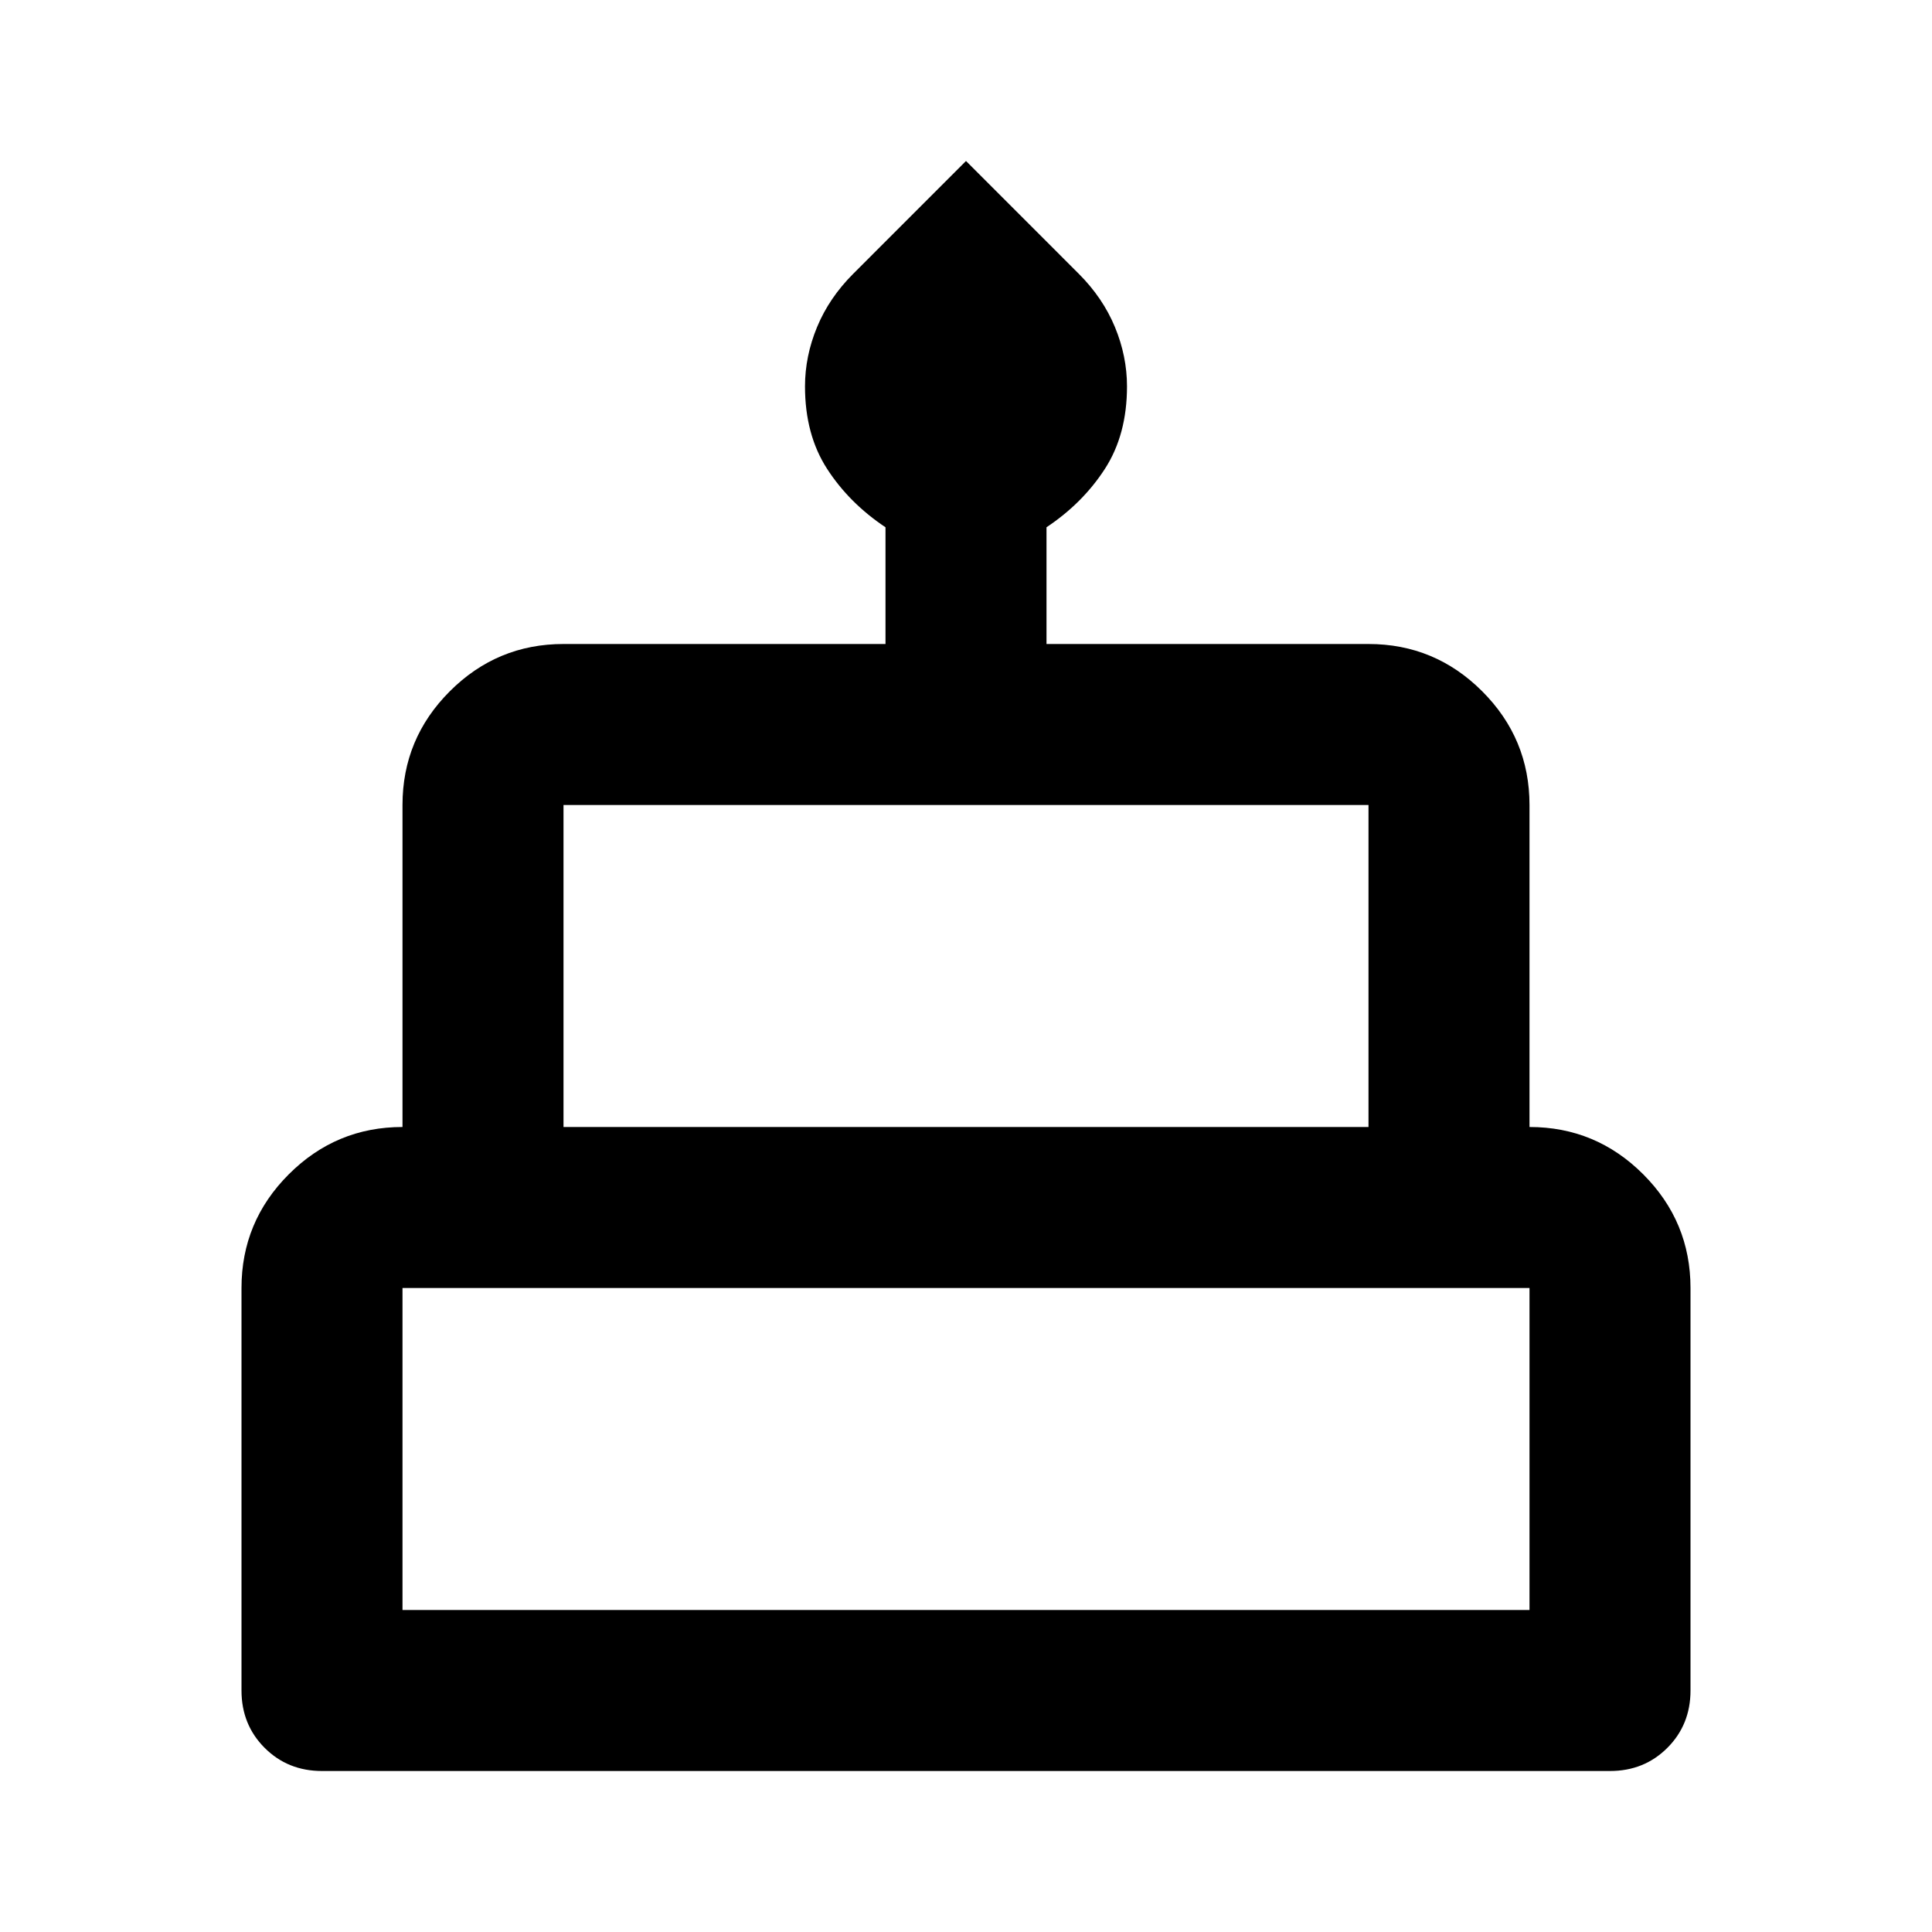
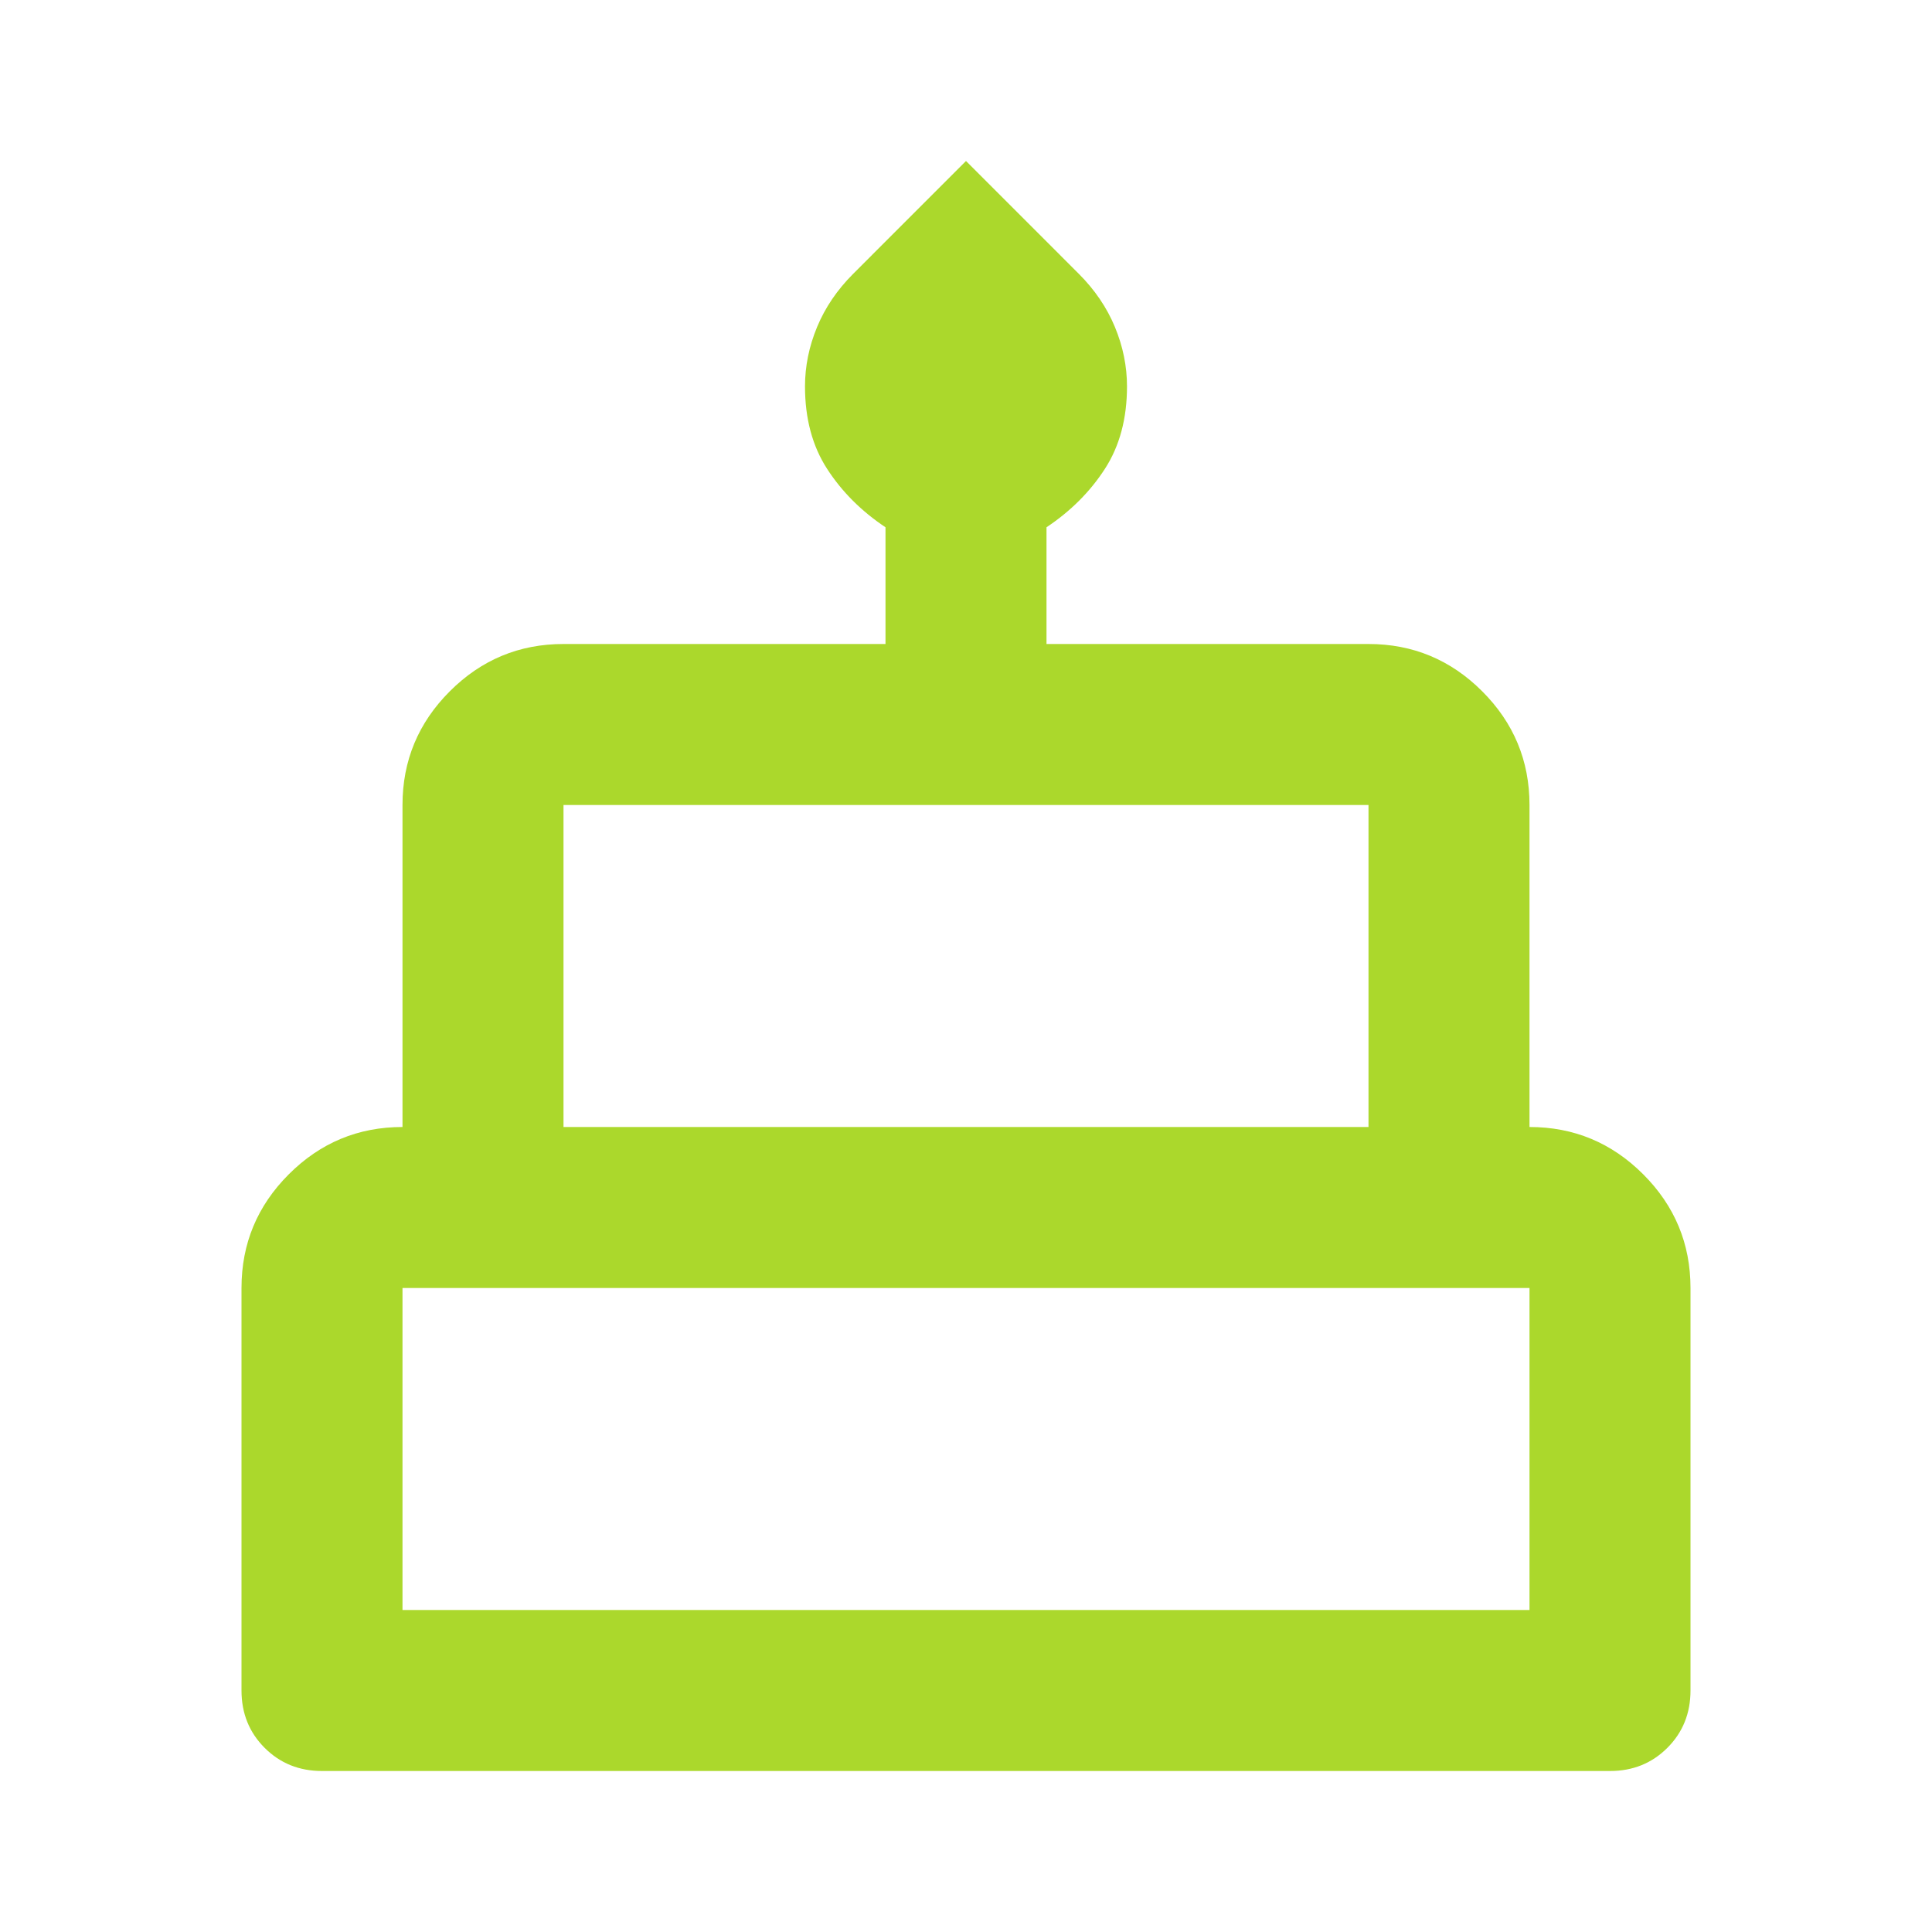
- <svg xmlns="http://www.w3.org/2000/svg" height="24px" viewBox="0 -960 960 960" width="24px" fill="#000000">
+ <svg xmlns="http://www.w3.org/2000/svg" height="24px" viewBox="0 -960 960 960" width="24px" fill="#abd82c">
  <path d="M160-80q-17 0-28.5-11.5T120-120v-200q0-33 23.5-56.5T200-400v-160q0-33 23.5-56.5T280-640h160v-58q-18-12-29-29t-11-41q0-15 6-29.5t18-26.5l56-56 56 56q12 12 18 26.5t6 29.5q0 24-11 41t-29 29v58h160q33 0 56.5 23.5T760-560v160q33 0 56.5 23.5T840-320v200q0 17-11.5 28.5T800-80H160Zm120-320h400v-160H280v160Zm-80 240h560v-160H200v160Zm80-240h400-400Zm-80 240h560-560Zm560-240H200h560Z" />
</svg>
